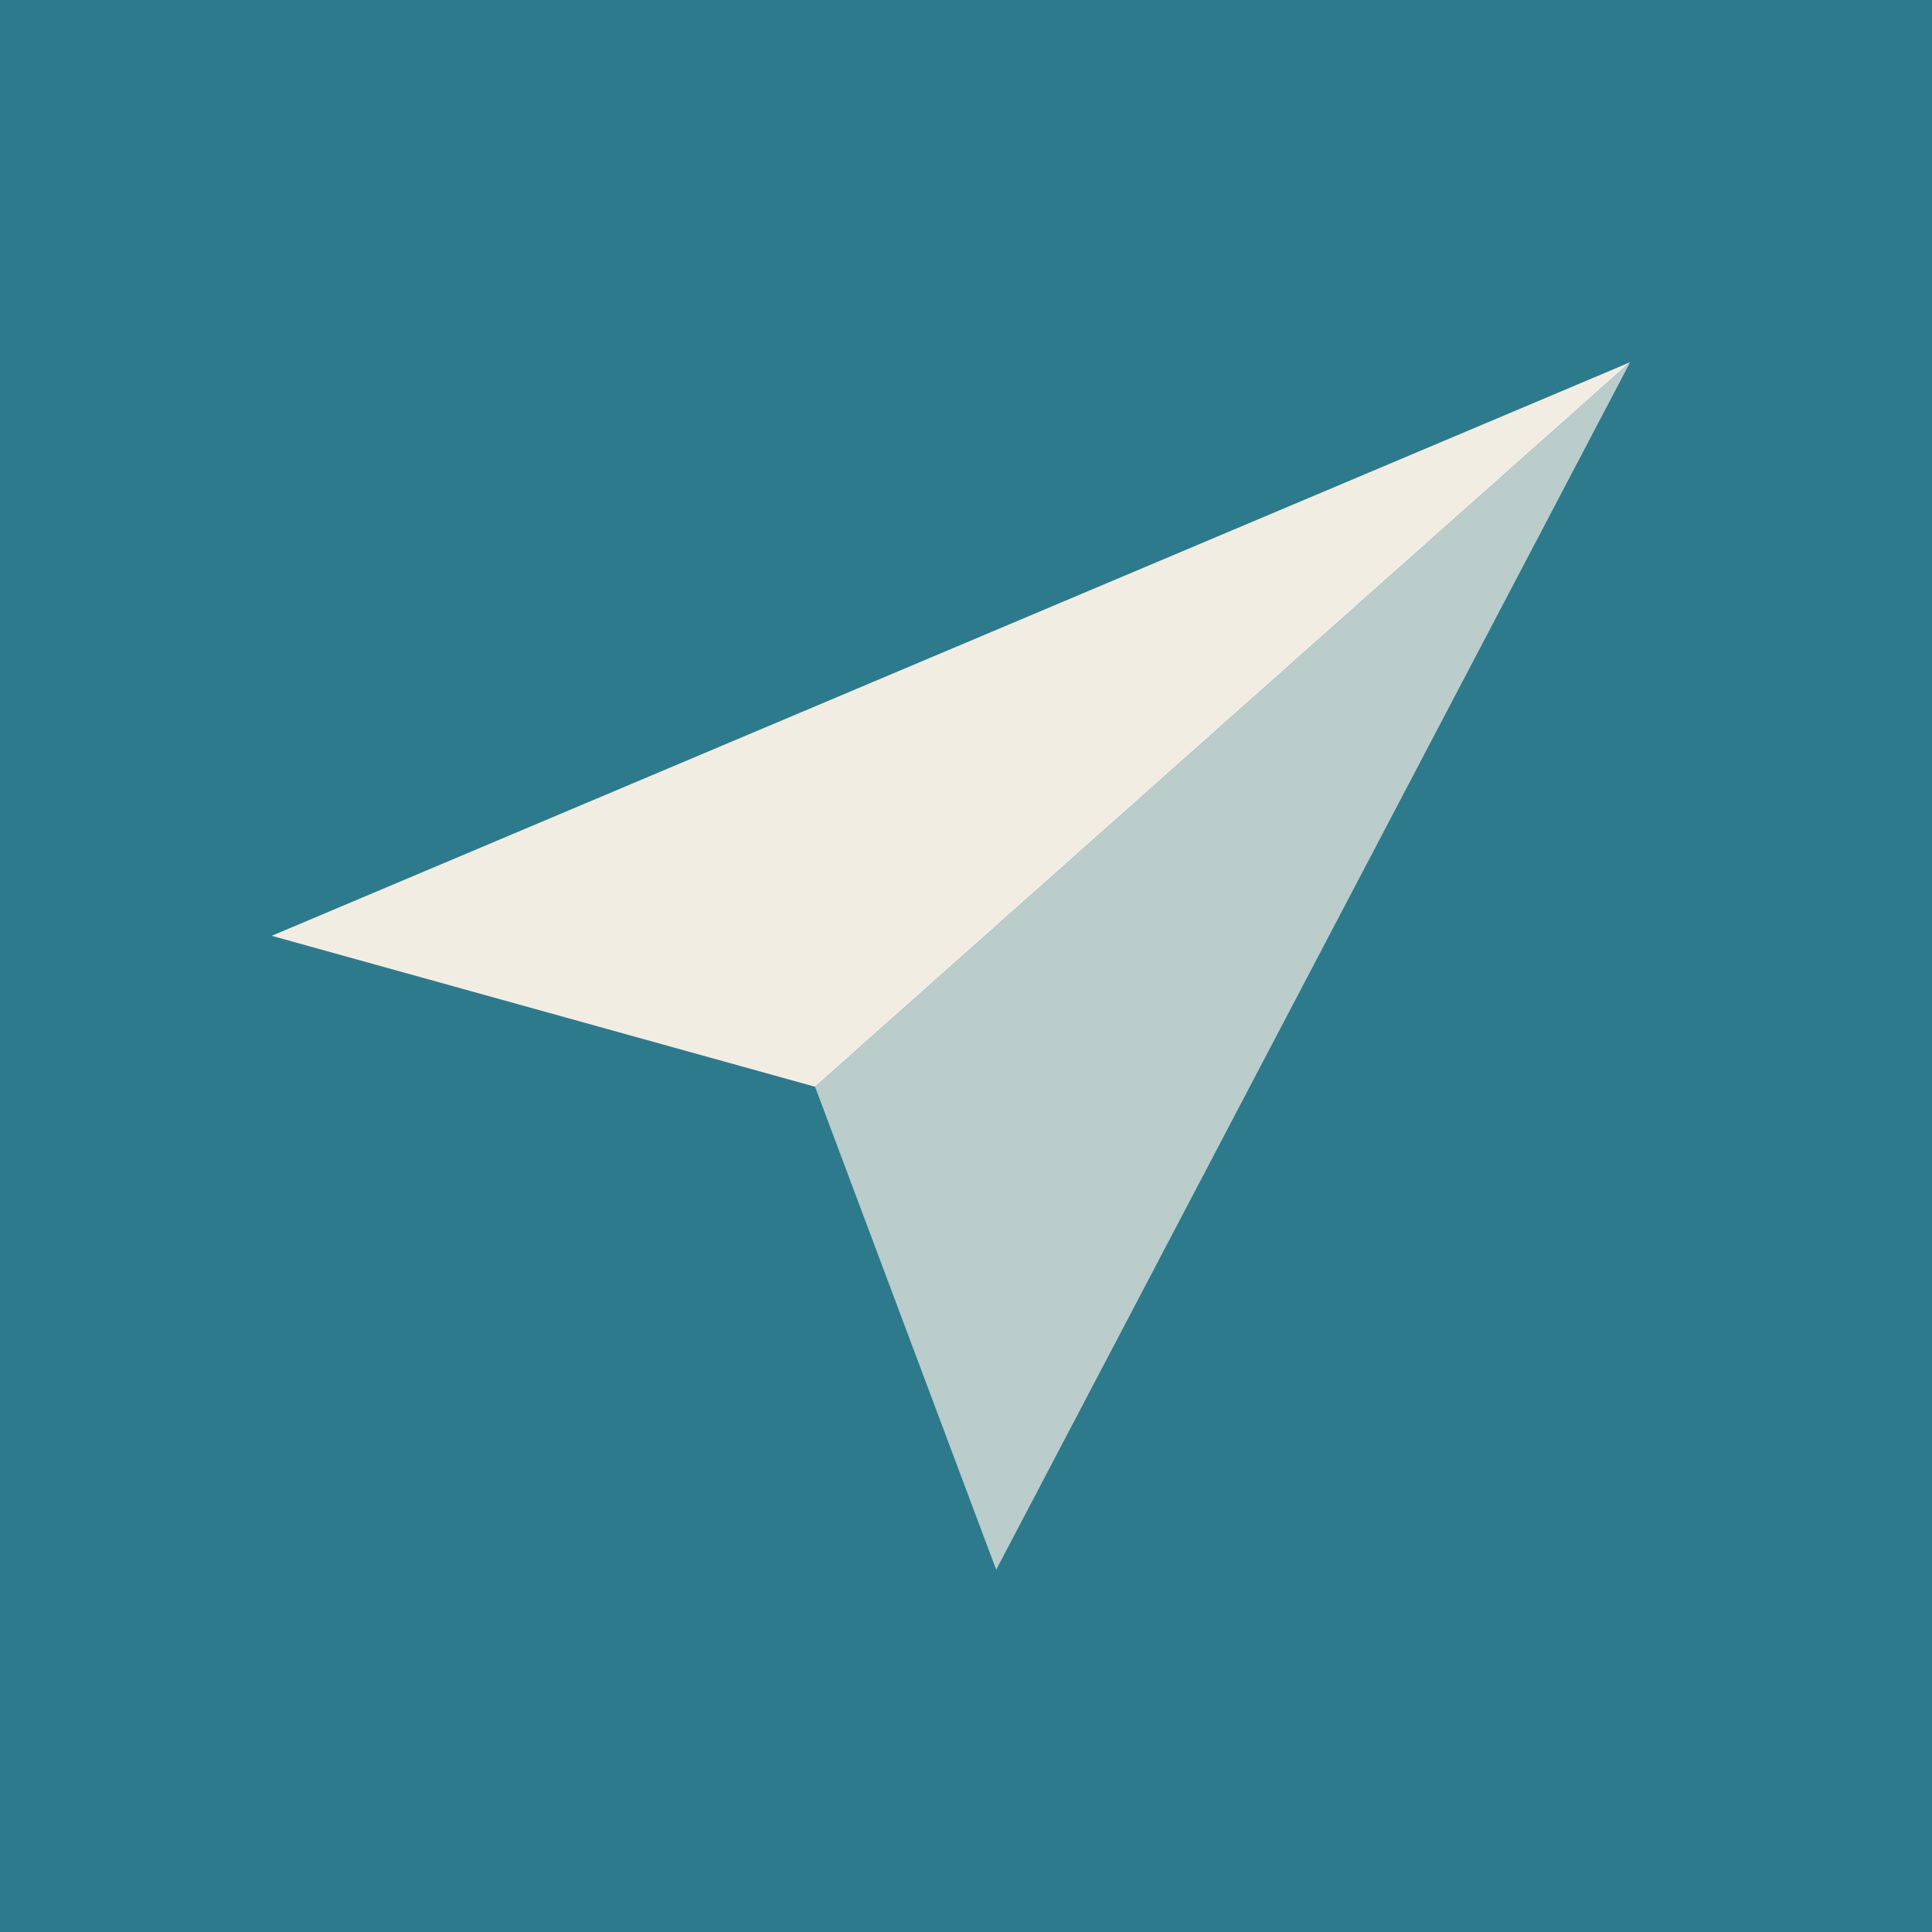
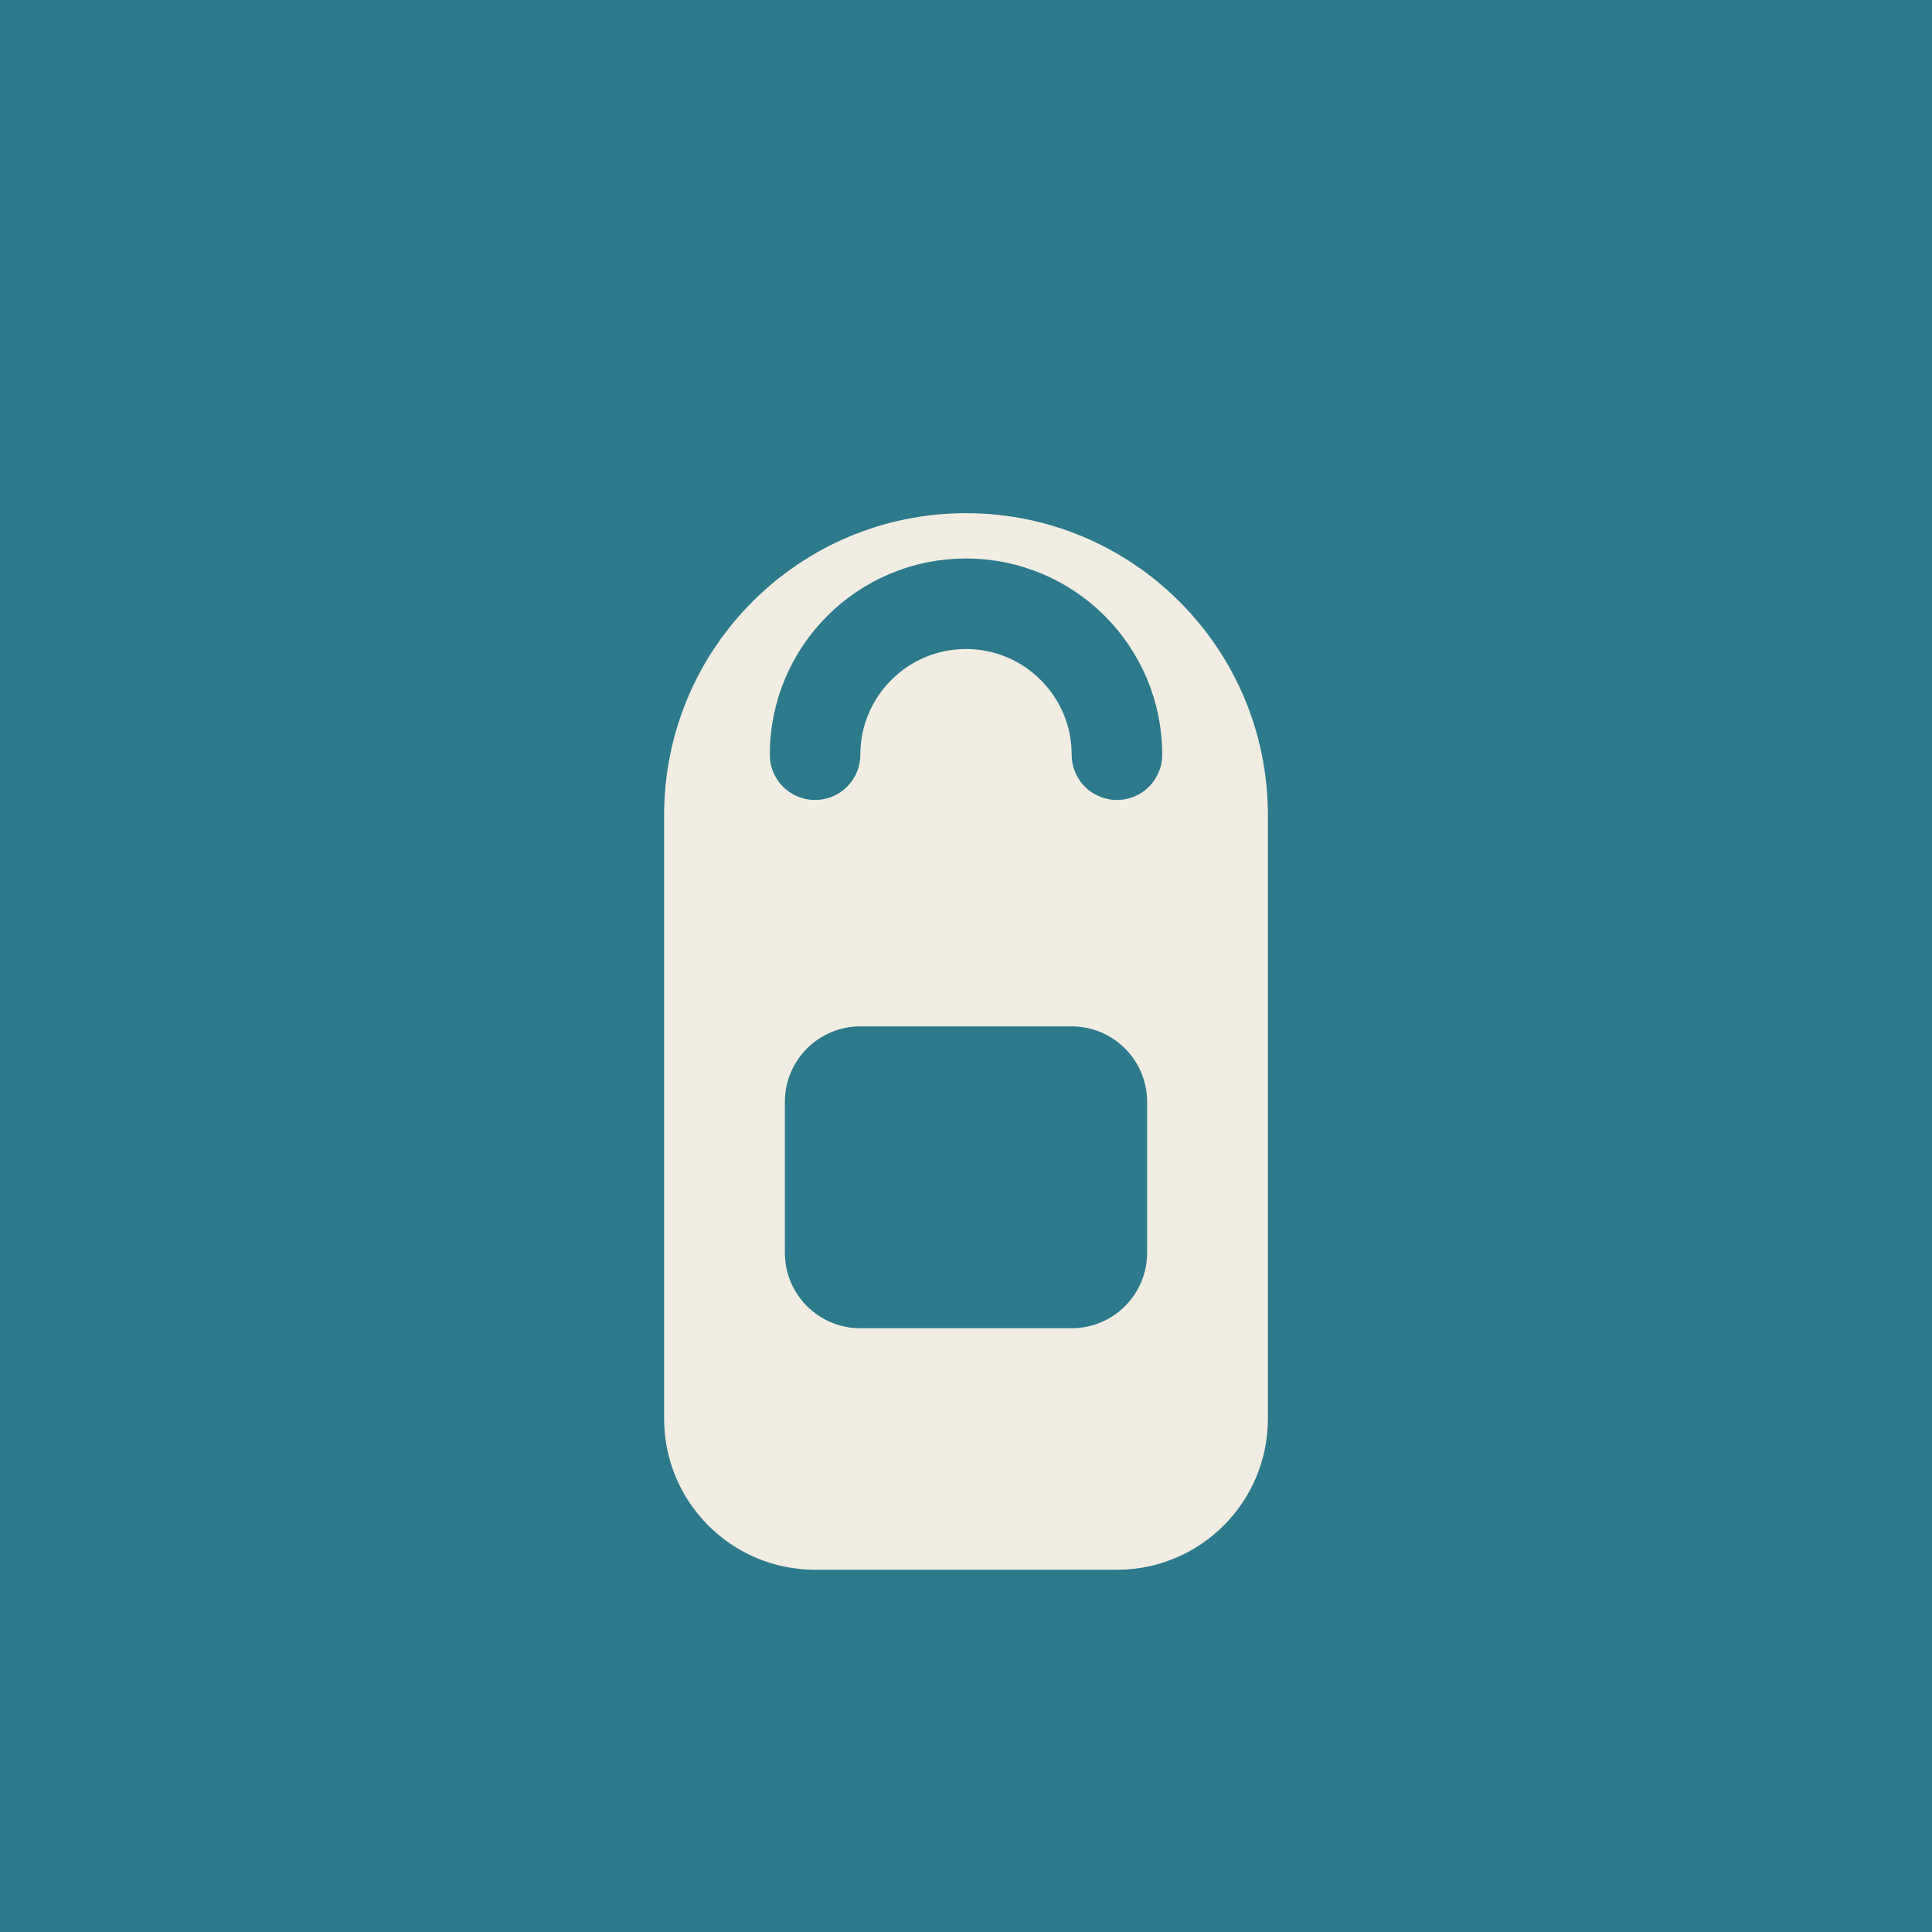
<svg xmlns="http://www.w3.org/2000/svg" viewBox="0 0 64 64" width="64" height="64">
  <rect width="64" height="64" fill="#2C7A8C" />
-   <path d="M54 12 L9 31 L27 36 Z" fill="#F2EDE3" />
-   <path d="M54 12 L27 36 L33 52 Z" fill="#F2EDE3" fill-opacity=".72" />
+   <path d="M22 27 a10 10 0 0 1 20 0 v20 a5 5 0 0 1 -5 5 H27 a5 5 0 0 1 -5 -5 Z" fill="#F2EDE3" />
+   <path d="M27 25 a5 5 0 0 1 10 0" fill="none" stroke="#2C7A8C" stroke-width="3" stroke-linecap="round" />
+   <rect x="26" y="34" width="12" height="10" rx="2.5" fill="#2C7A8C" />
</svg>
